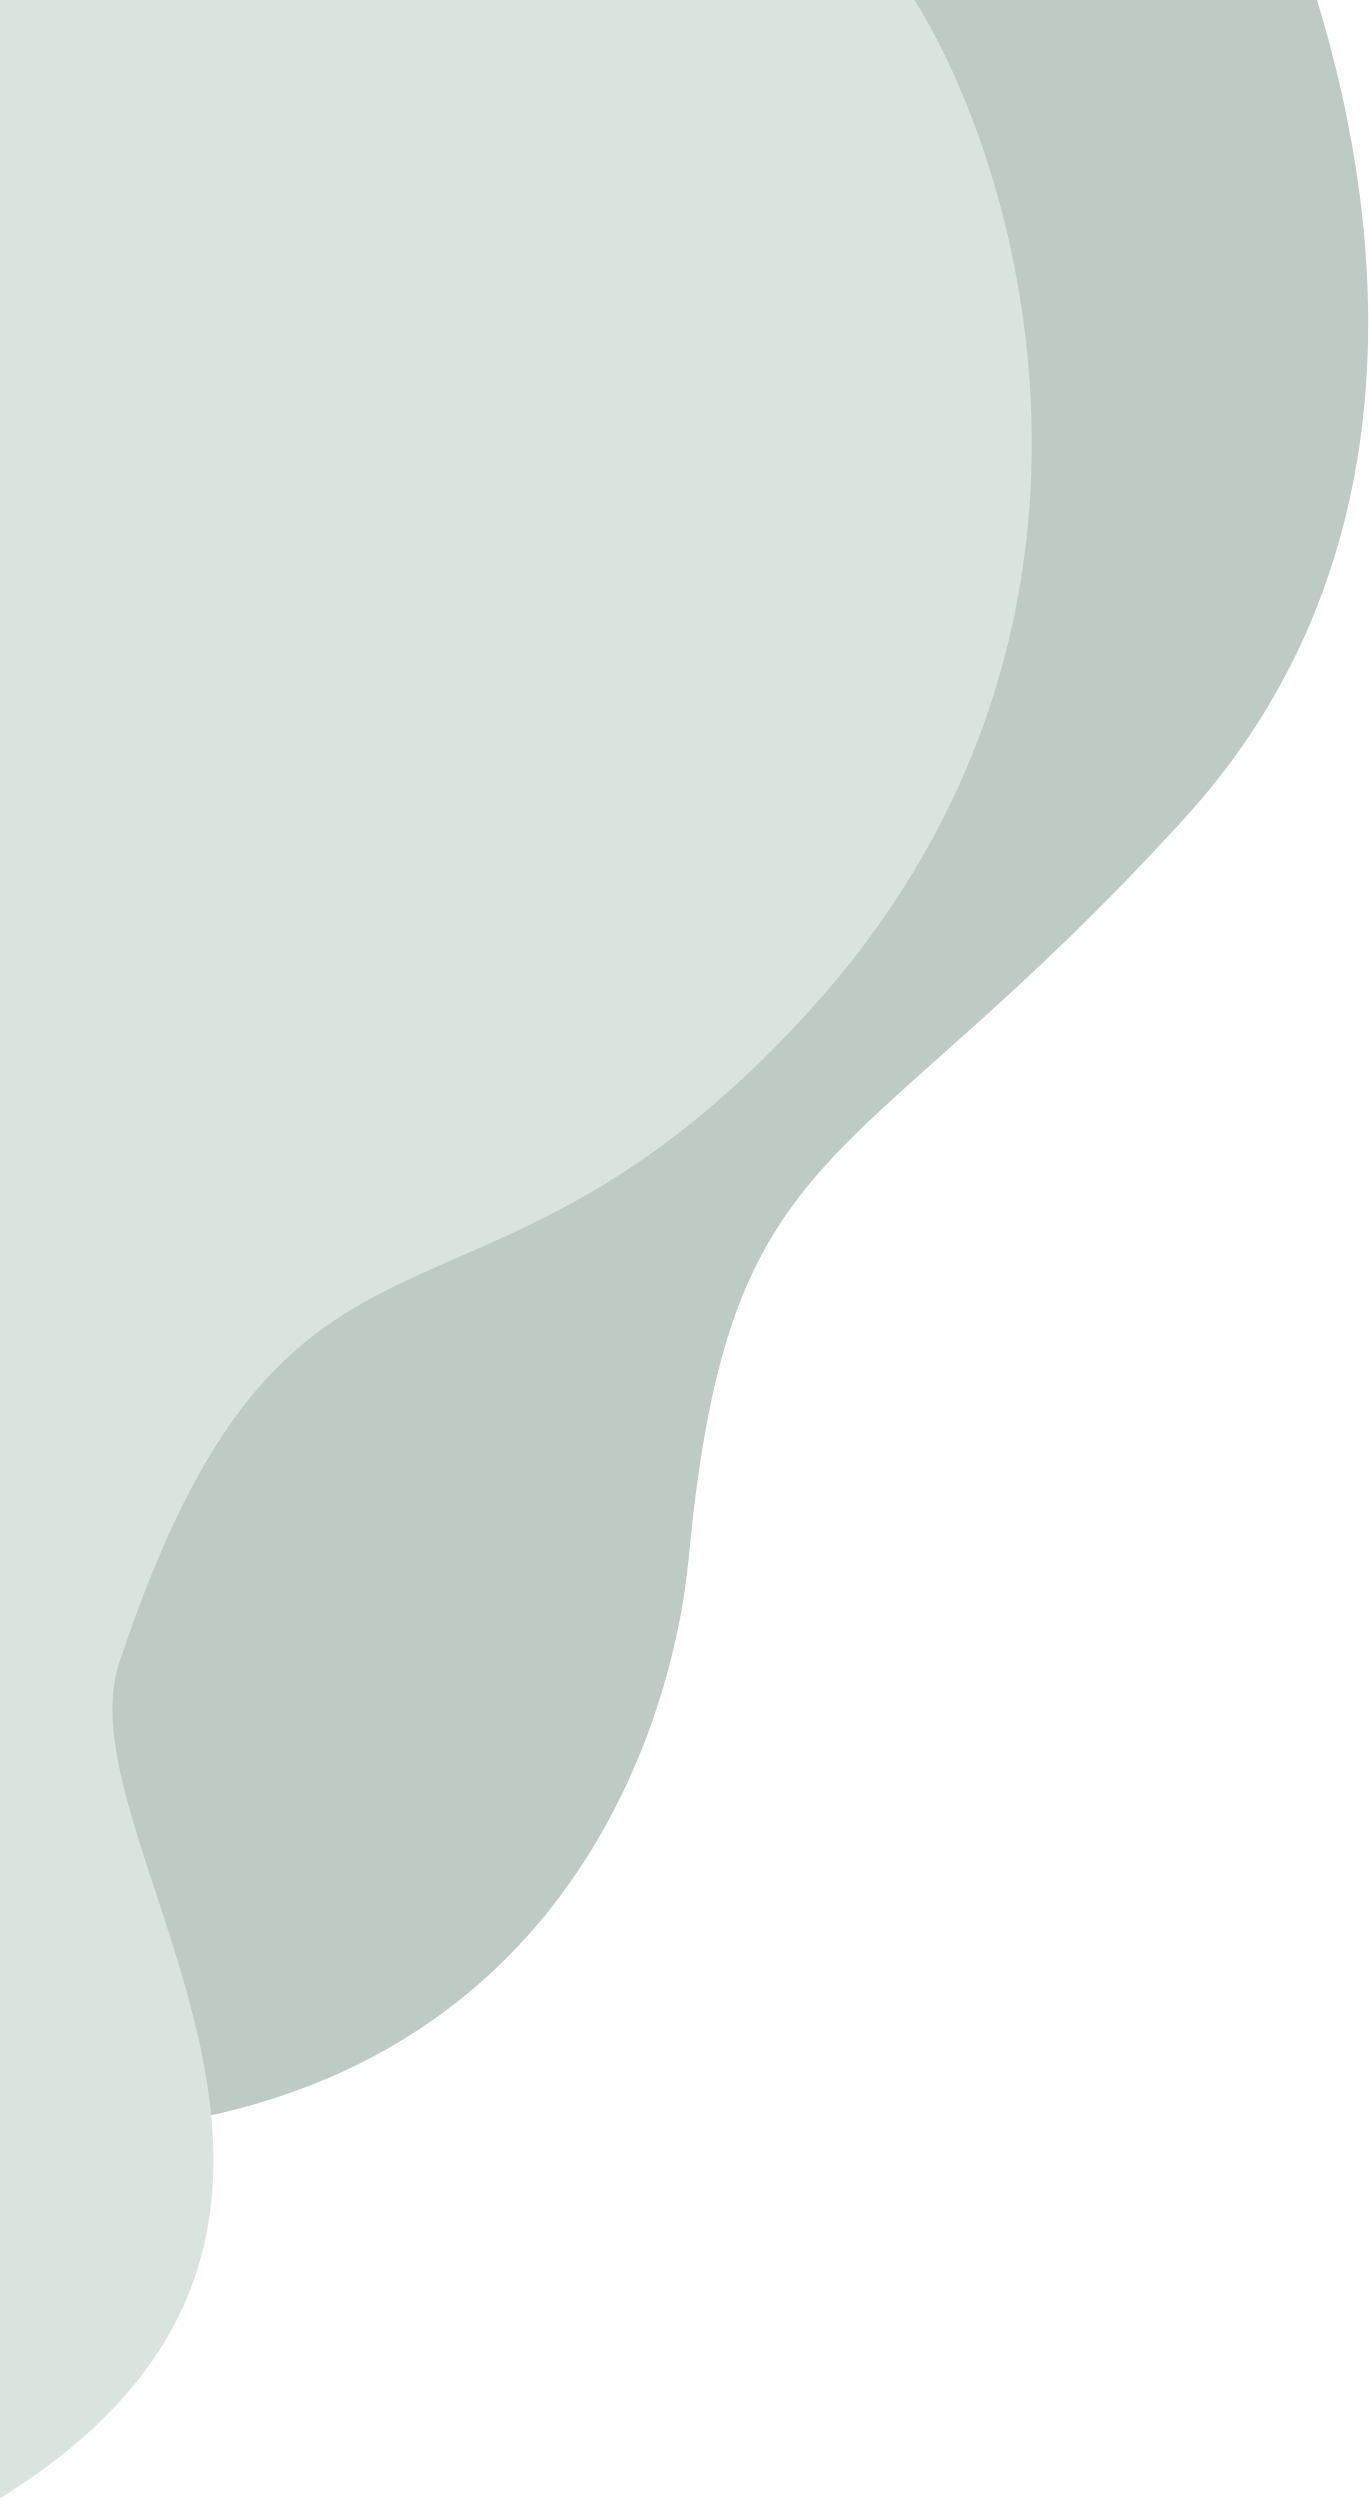
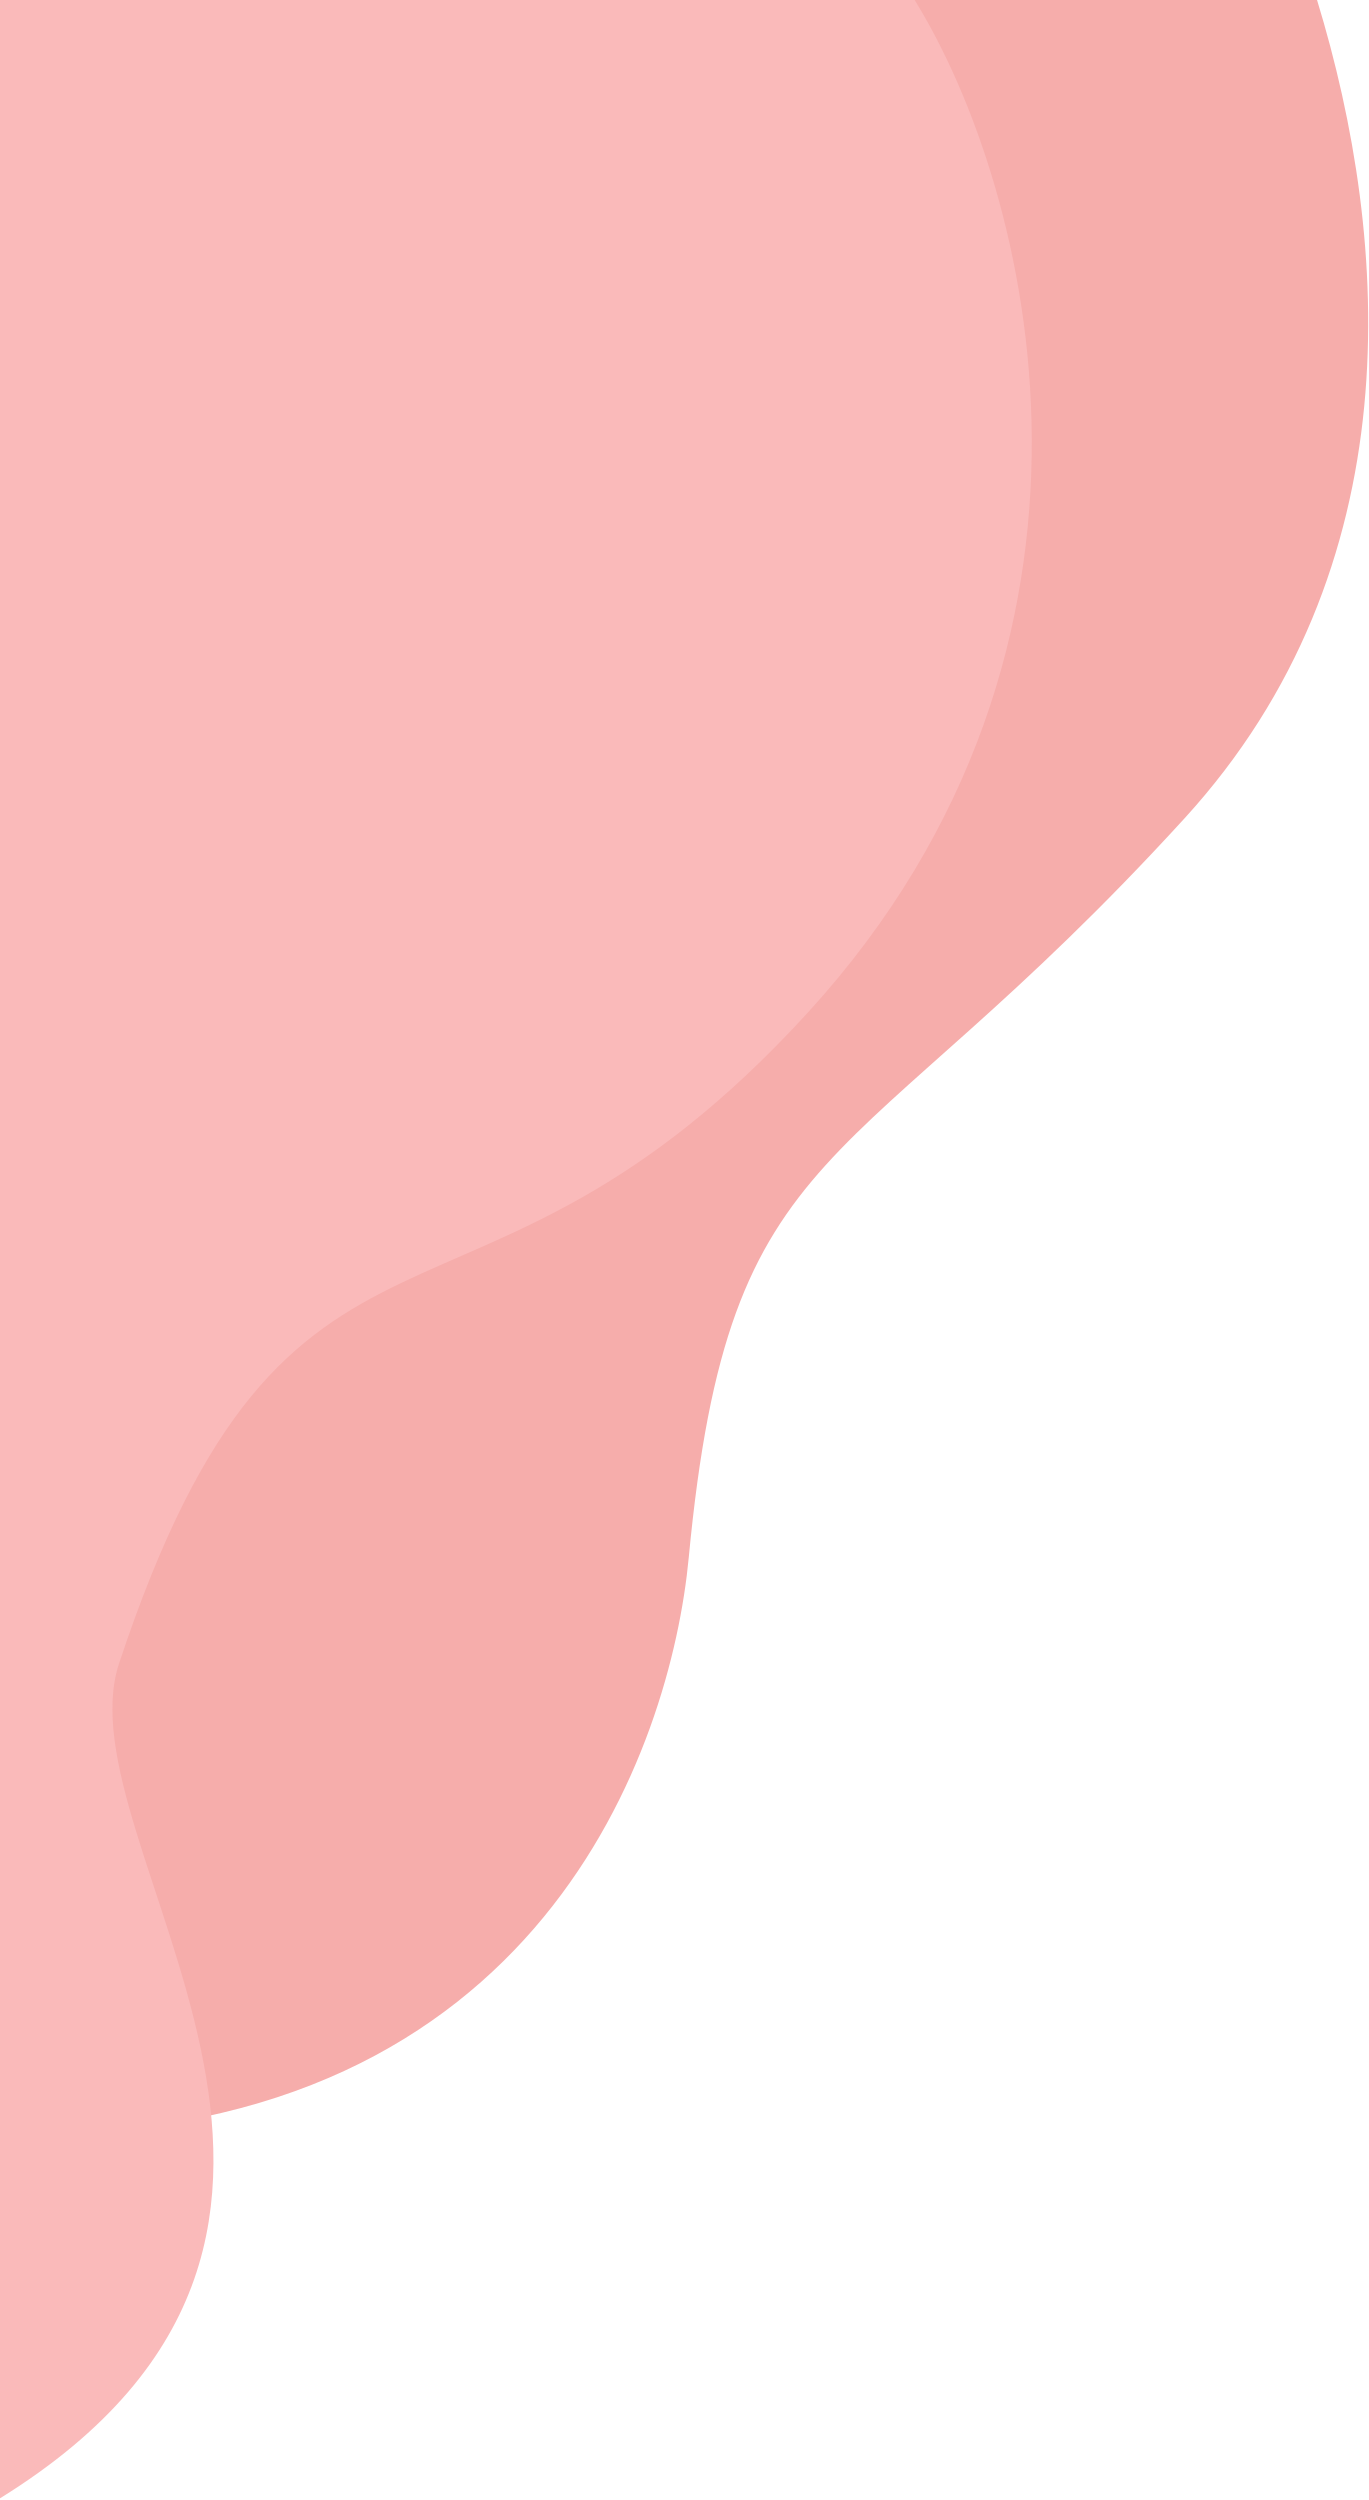
<svg xmlns="http://www.w3.org/2000/svg" width="404" height="738" viewBox="0 0 404 738" fill="none">
-   <path d="M203.323 459.758C215.336 332.932 250.181 350.608 349.691 241.557C417.066 167.723 410.687 71.717 388.79 0H8V630.024C159.401 630.024 197.995 516.014 203.323 459.758Z" fill="#BDCBC4" />
-   <path d="M270 0H0V737.5C128.73 657.728 17.384 544.629 35.161 491.01C85.629 338.789 138.978 407.862 238.516 298.862C338.054 189.861 304.645 56.064 270 0Z" fill="#DAE4DF" />
+   <path d="M203.323 459.758C215.336 332.932 250.181 350.608 349.691 241.557C417.066 167.723 410.687 71.717 388.79 0H8V630.024C159.401 630.024 197.995 516.014 203.323 459.758Z" fill="#F6ADAB" />
+   <path d="M270 0H0V737.5C128.73 657.728 17.384 544.629 35.161 491.01C85.629 338.789 138.978 407.862 238.516 298.862C338.054 189.861 304.645 56.064 270 0Z" fill="#FABABA" />
</svg>
